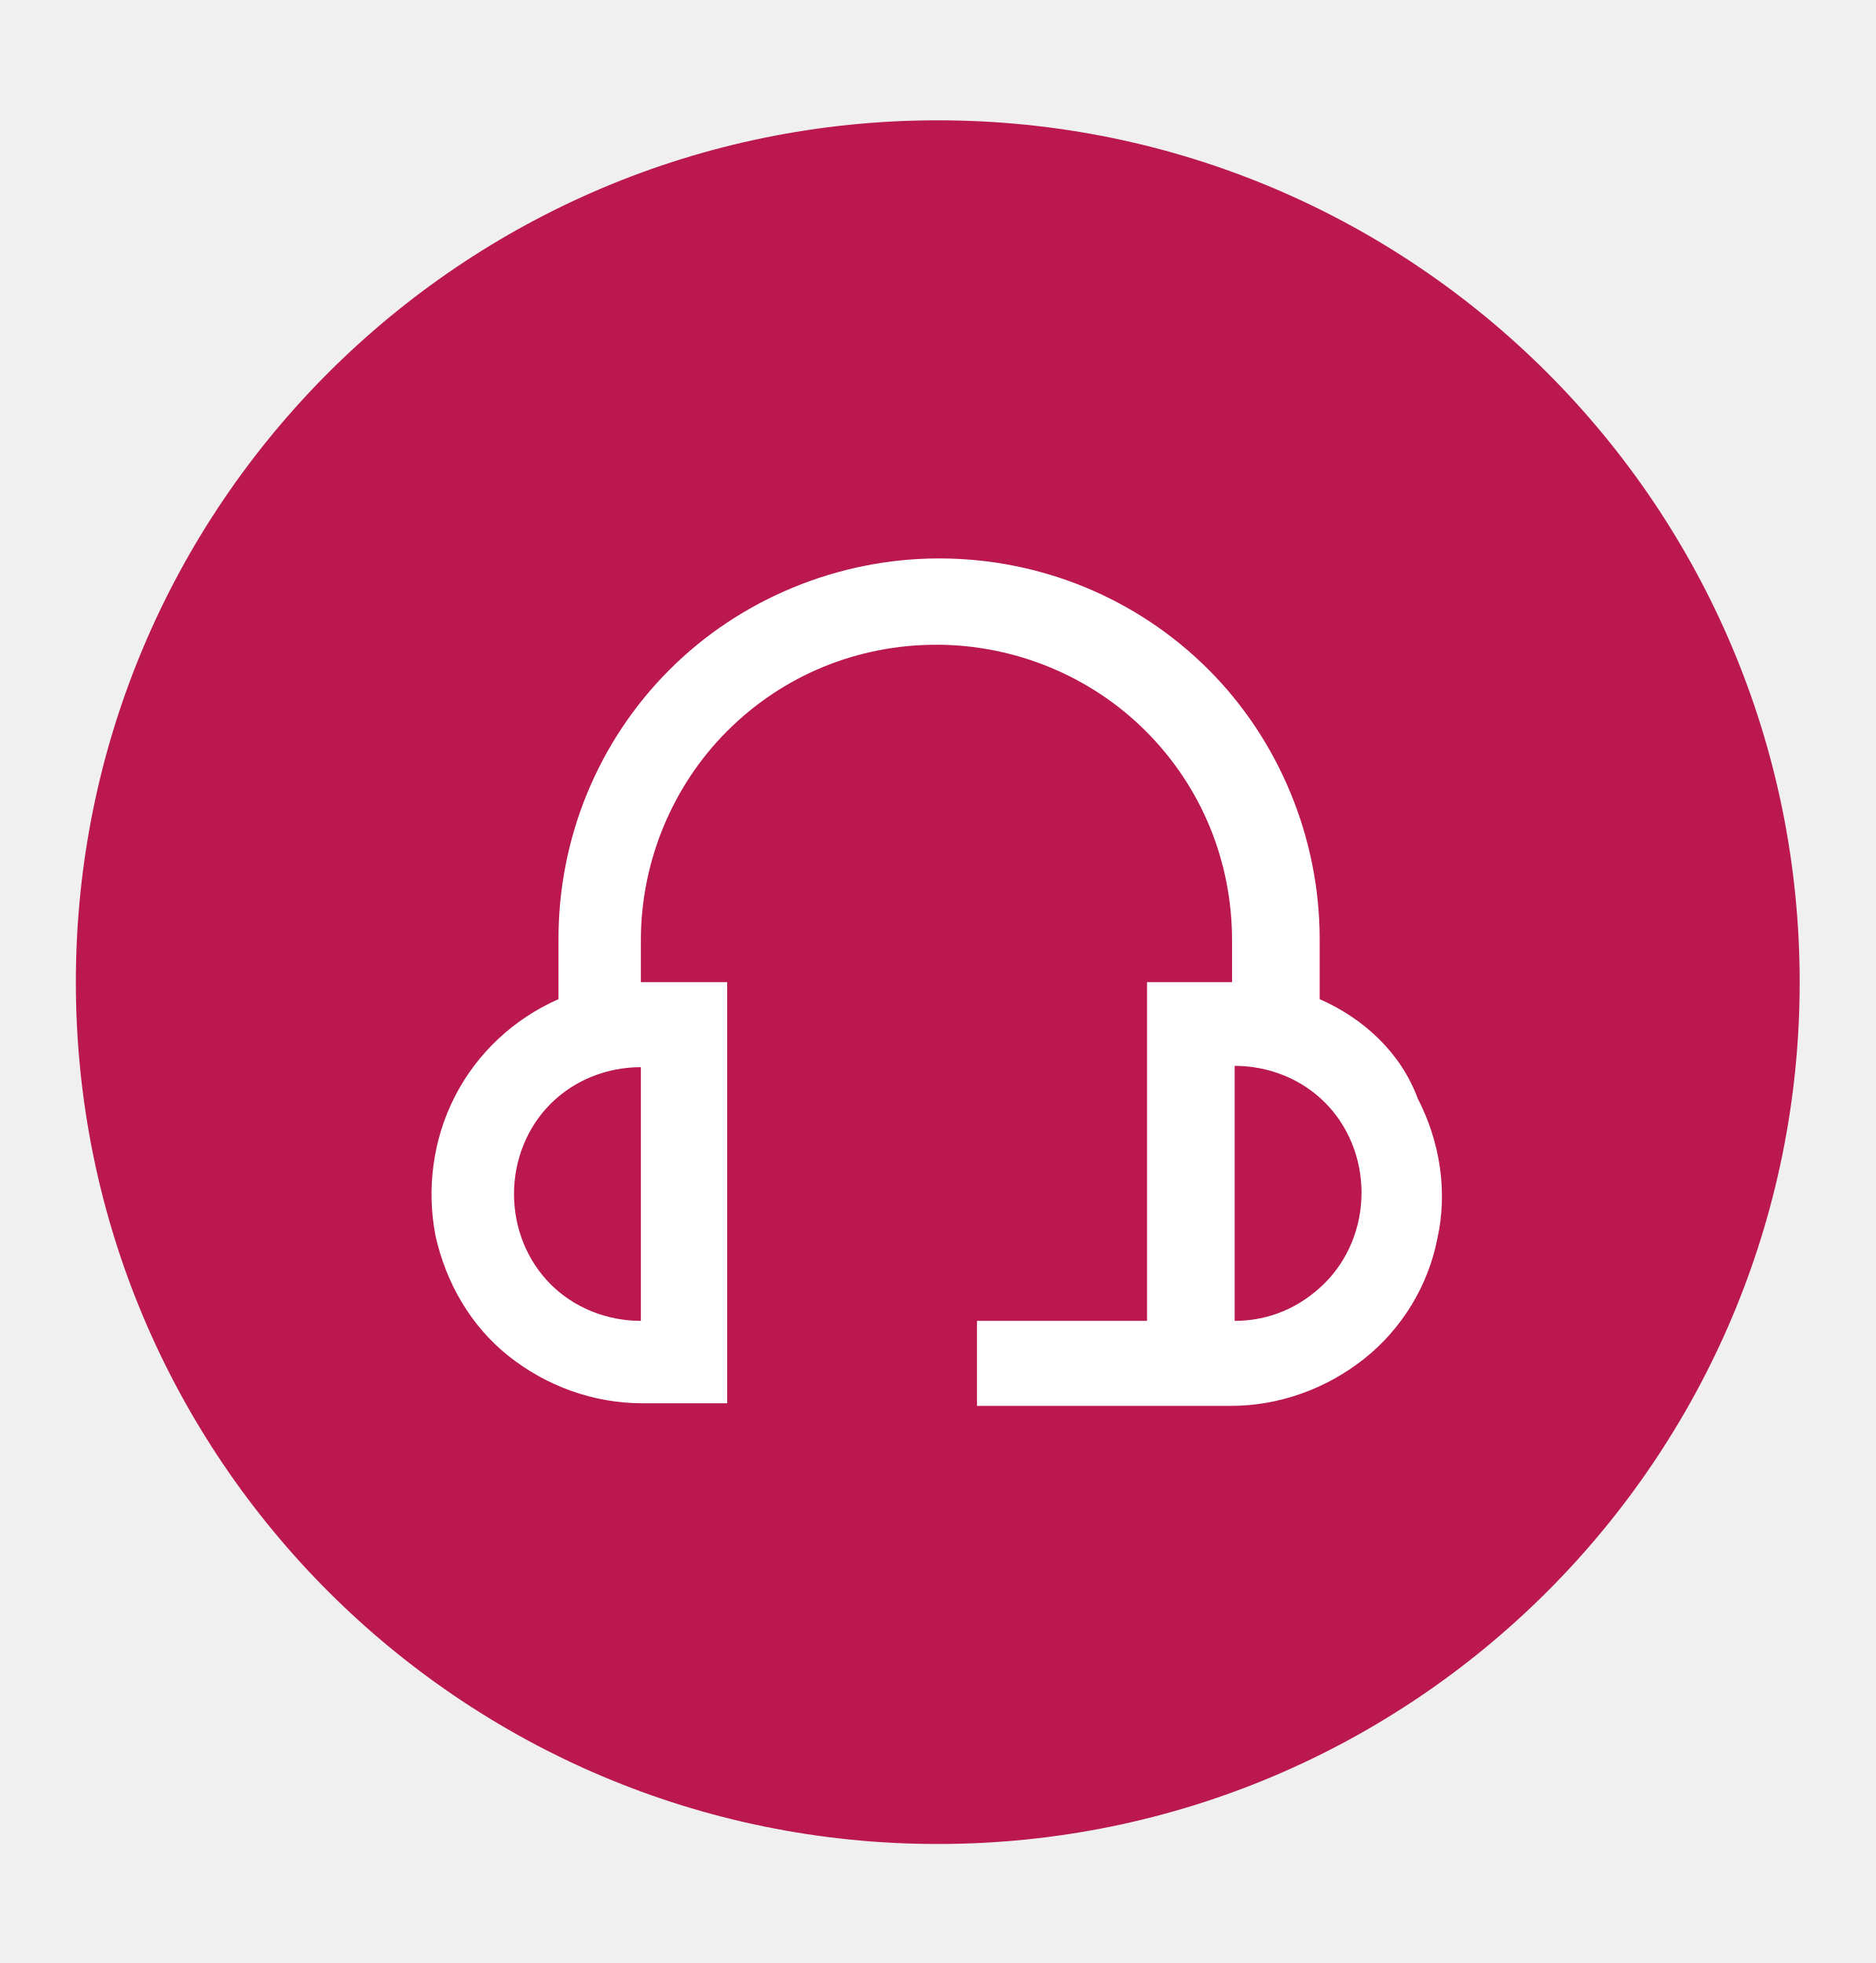
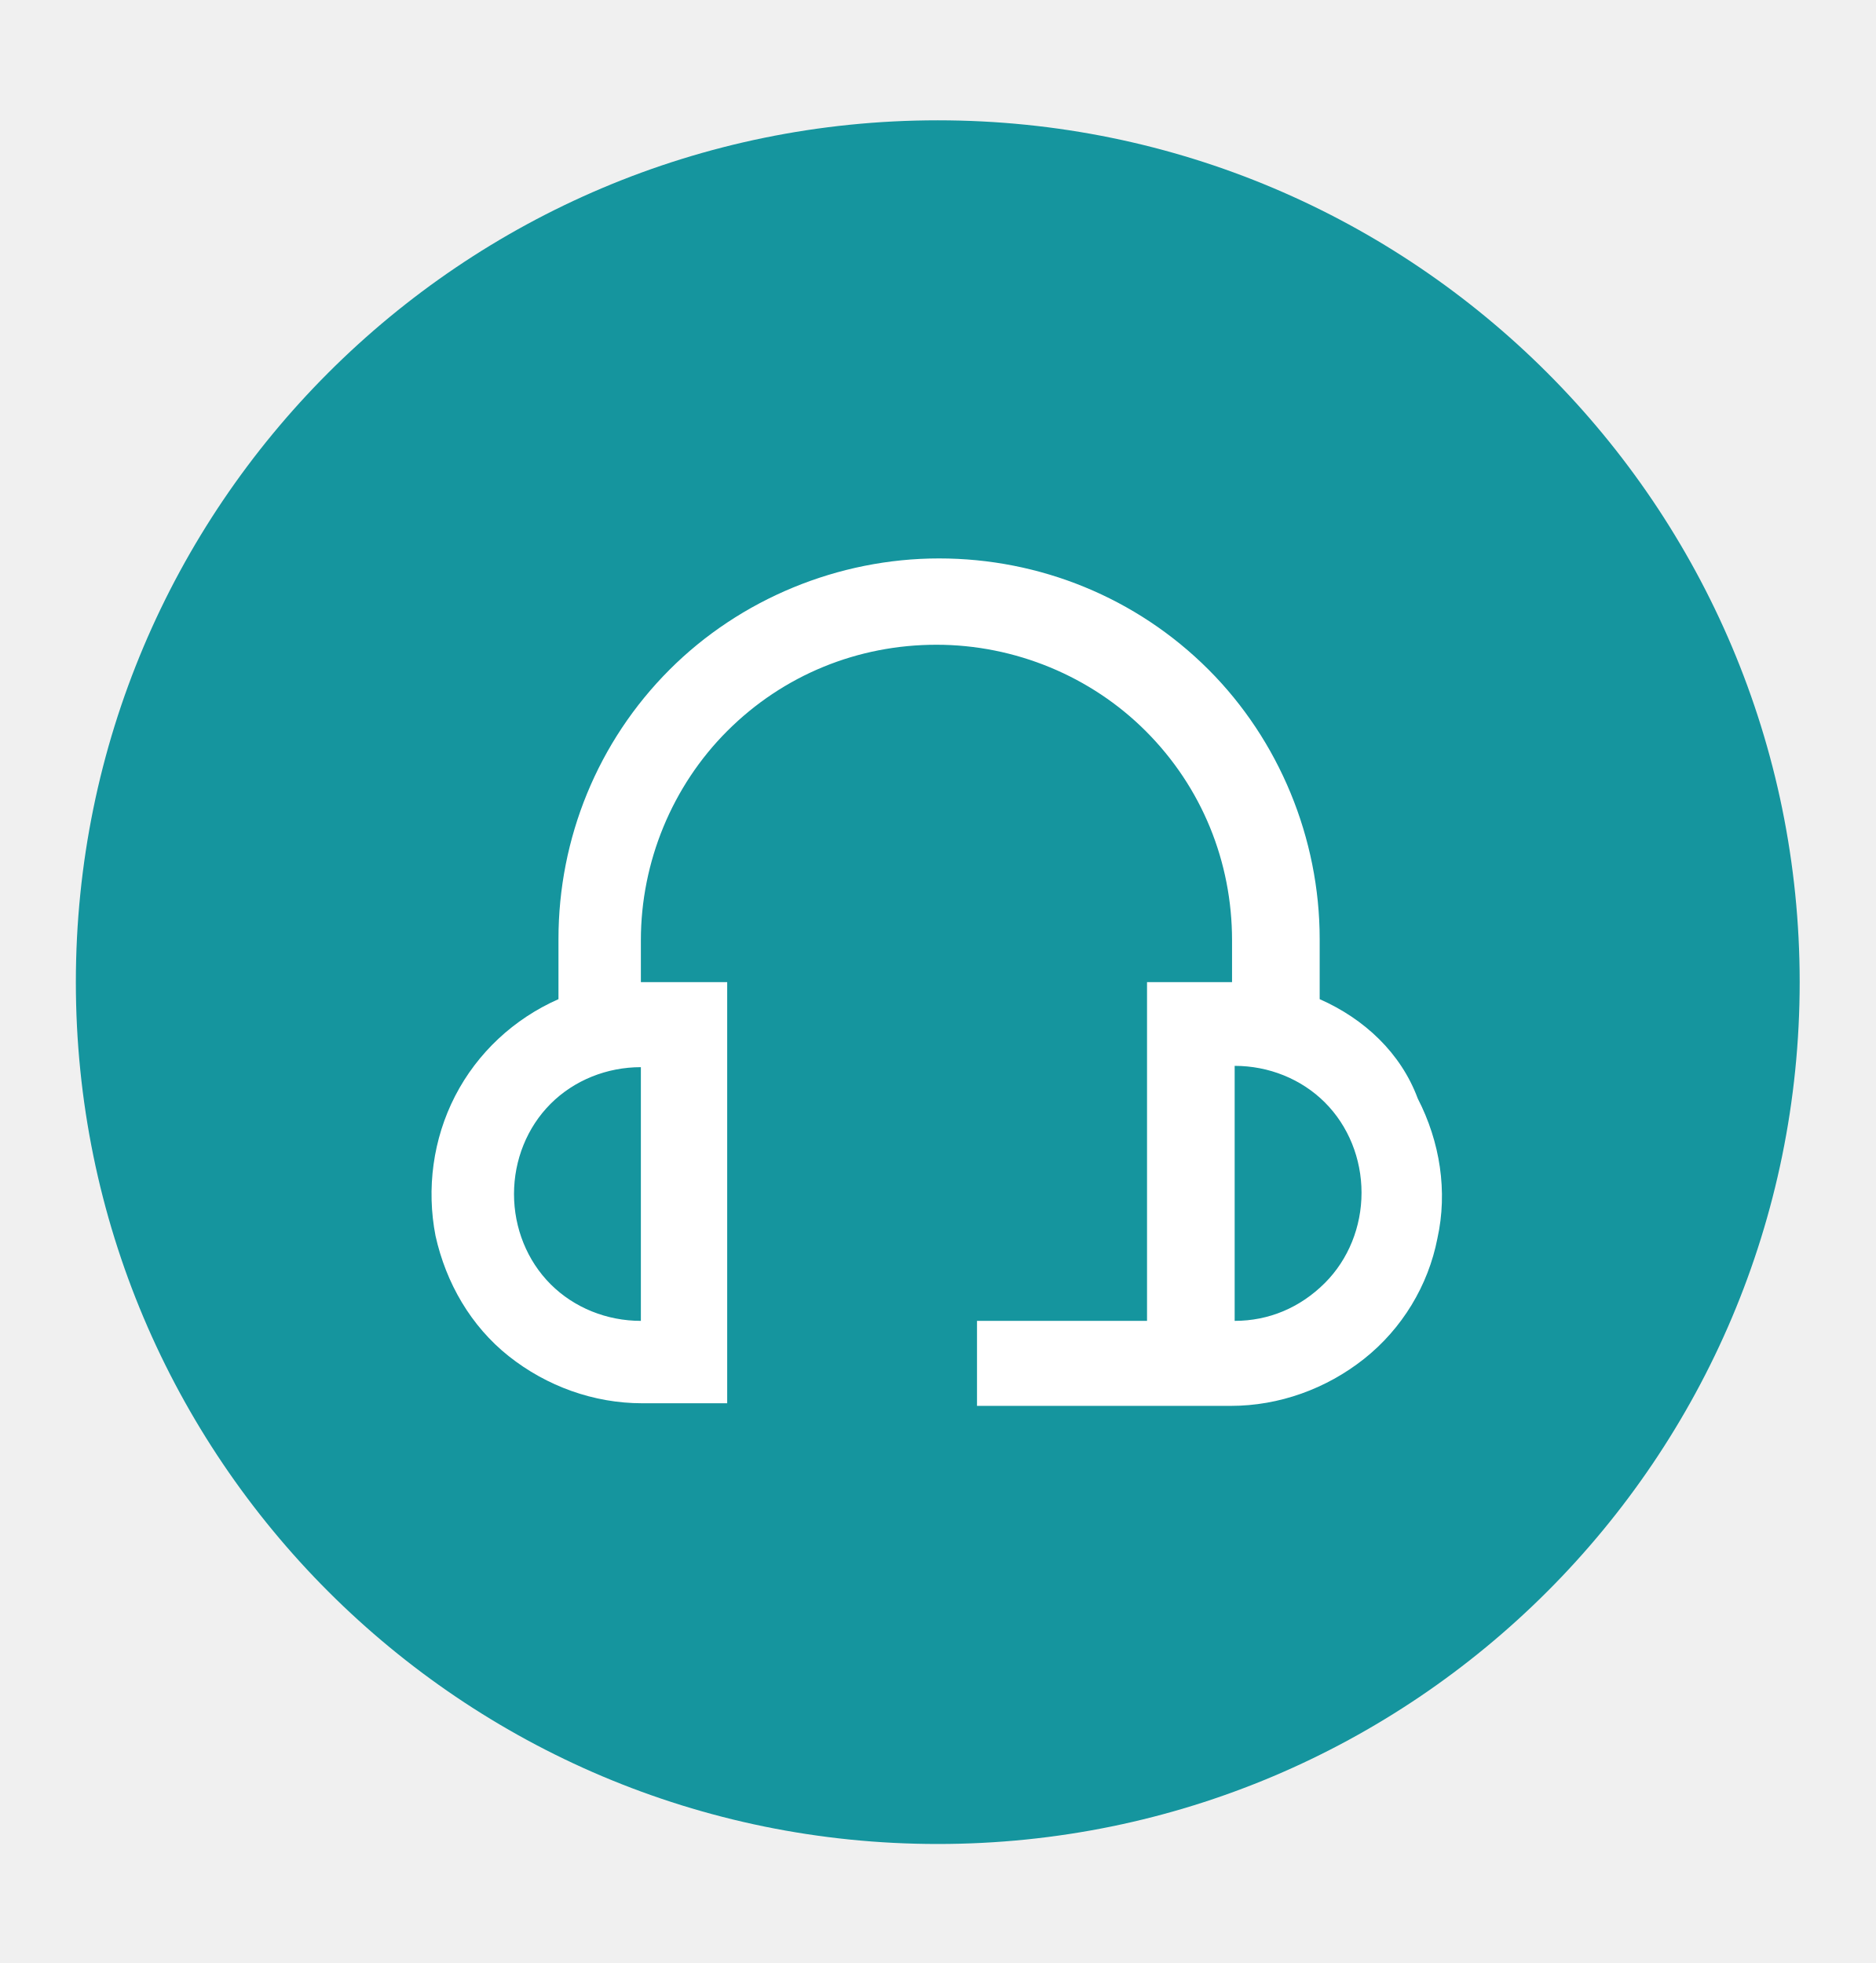
<svg xmlns="http://www.w3.org/2000/svg" version="1.1" id="Layer_1" x="0px" y="0px" viewBox="0 0 143.4 150.1" style="enable-background:new 0 0 143.4 150.1;" xml:space="preserve">
  <style type="text/css">
- 	.st0{fill:#BB184F;}
+ 	.st0{fill:#15959E;}
	.st1{fill:#FFFFFF;}
</style>
  <circle class="st0" cx="71.7" cy="75.1" r="65.9" />
-   <path class="st1" d="M100.9,76.4v-4.6c0-7.7-3.1-15.2-8.5-20.6c-5.5-5.5-12.9-8.5-20.6-8.5c-7.7,0-15.2,3.1-20.6,8.5  c-5.5,5.5-8.5,12.9-8.5,20.6v4.6c-3.4,1.5-6.2,4.1-7.9,7.4c-1.7,3.3-2.2,7.1-1.5,10.7c0.8,3.6,2.7,6.9,5.6,9.2  c2.9,2.3,6.5,3.6,10.2,3.6h6.5V75.1H49v-3.2c0-6,2.4-11.8,6.6-16c4.3-4.3,10-6.6,16-6.6c6,0,11.8,2.4,16,6.6c4.3,4.3,6.6,10,6.6,16  v3.2h-6.5V101h-13v6.5h19.4c3.7,0,7.3-1.3,10.2-3.6s4.9-5.6,5.6-9.2c0.8-3.6,0.2-7.4-1.5-10.7C107.1,80.5,104.3,77.9,100.9,76.4z   M49,101c-2.6,0-5.1-1-6.9-2.8c-1.8-1.8-2.8-4.3-2.8-6.9c0-2.6,1-5.1,2.8-6.9c1.8-1.8,4.3-2.8,6.9-2.8V101z M94.4,101V81.5  c2.6,0,5.1,1,6.9,2.8c1.8,1.8,2.8,4.3,2.8,6.9c0,2.6-1,5.1-2.8,6.9C99.4,100,97,101,94.4,101z" />
+   <path class="st1" d="M100.9,76.4v-4.6c0-7.7-3.1-15.2-8.5-20.6c-5.5-5.5-12.9-8.5-20.6-8.5s-15.2,3.1-20.6,8.5  c-5.5,5.5-8.5,12.9-8.5,20.6v4.6c-3.4,1.5-6.2,4.1-7.9,7.4s-2.2,7.1-1.5,10.7c0.8,3.6,2.7,6.9,5.6,9.2c2.9,2.3,6.5,3.6,10.2,3.6h6.5  V75.1H49v-3.2c0-6,2.4-11.8,6.6-16c4.3-4.3,10-6.6,16-6.6s11.8,2.4,16,6.6c4.3,4.3,6.6,10,6.6,16v3.2h-6.5V101h-13v6.5h19.4  c3.7,0,7.3-1.3,10.2-3.6s4.9-5.6,5.6-9.2c0.8-3.6,0.2-7.4-1.5-10.7C107.1,80.5,104.3,77.9,100.9,76.4z M49,101c-2.6,0-5.1-1-6.9-2.8  c-1.8-1.8-2.8-4.3-2.8-6.9s1-5.1,2.8-6.9s4.3-2.8,6.9-2.8V101z M94.4,101V81.5c2.6,0,5.1,1,6.9,2.8s2.8,4.3,2.8,6.9s-1,5.1-2.8,6.9  C99.4,100,97,101,94.4,101z" />
</svg>
